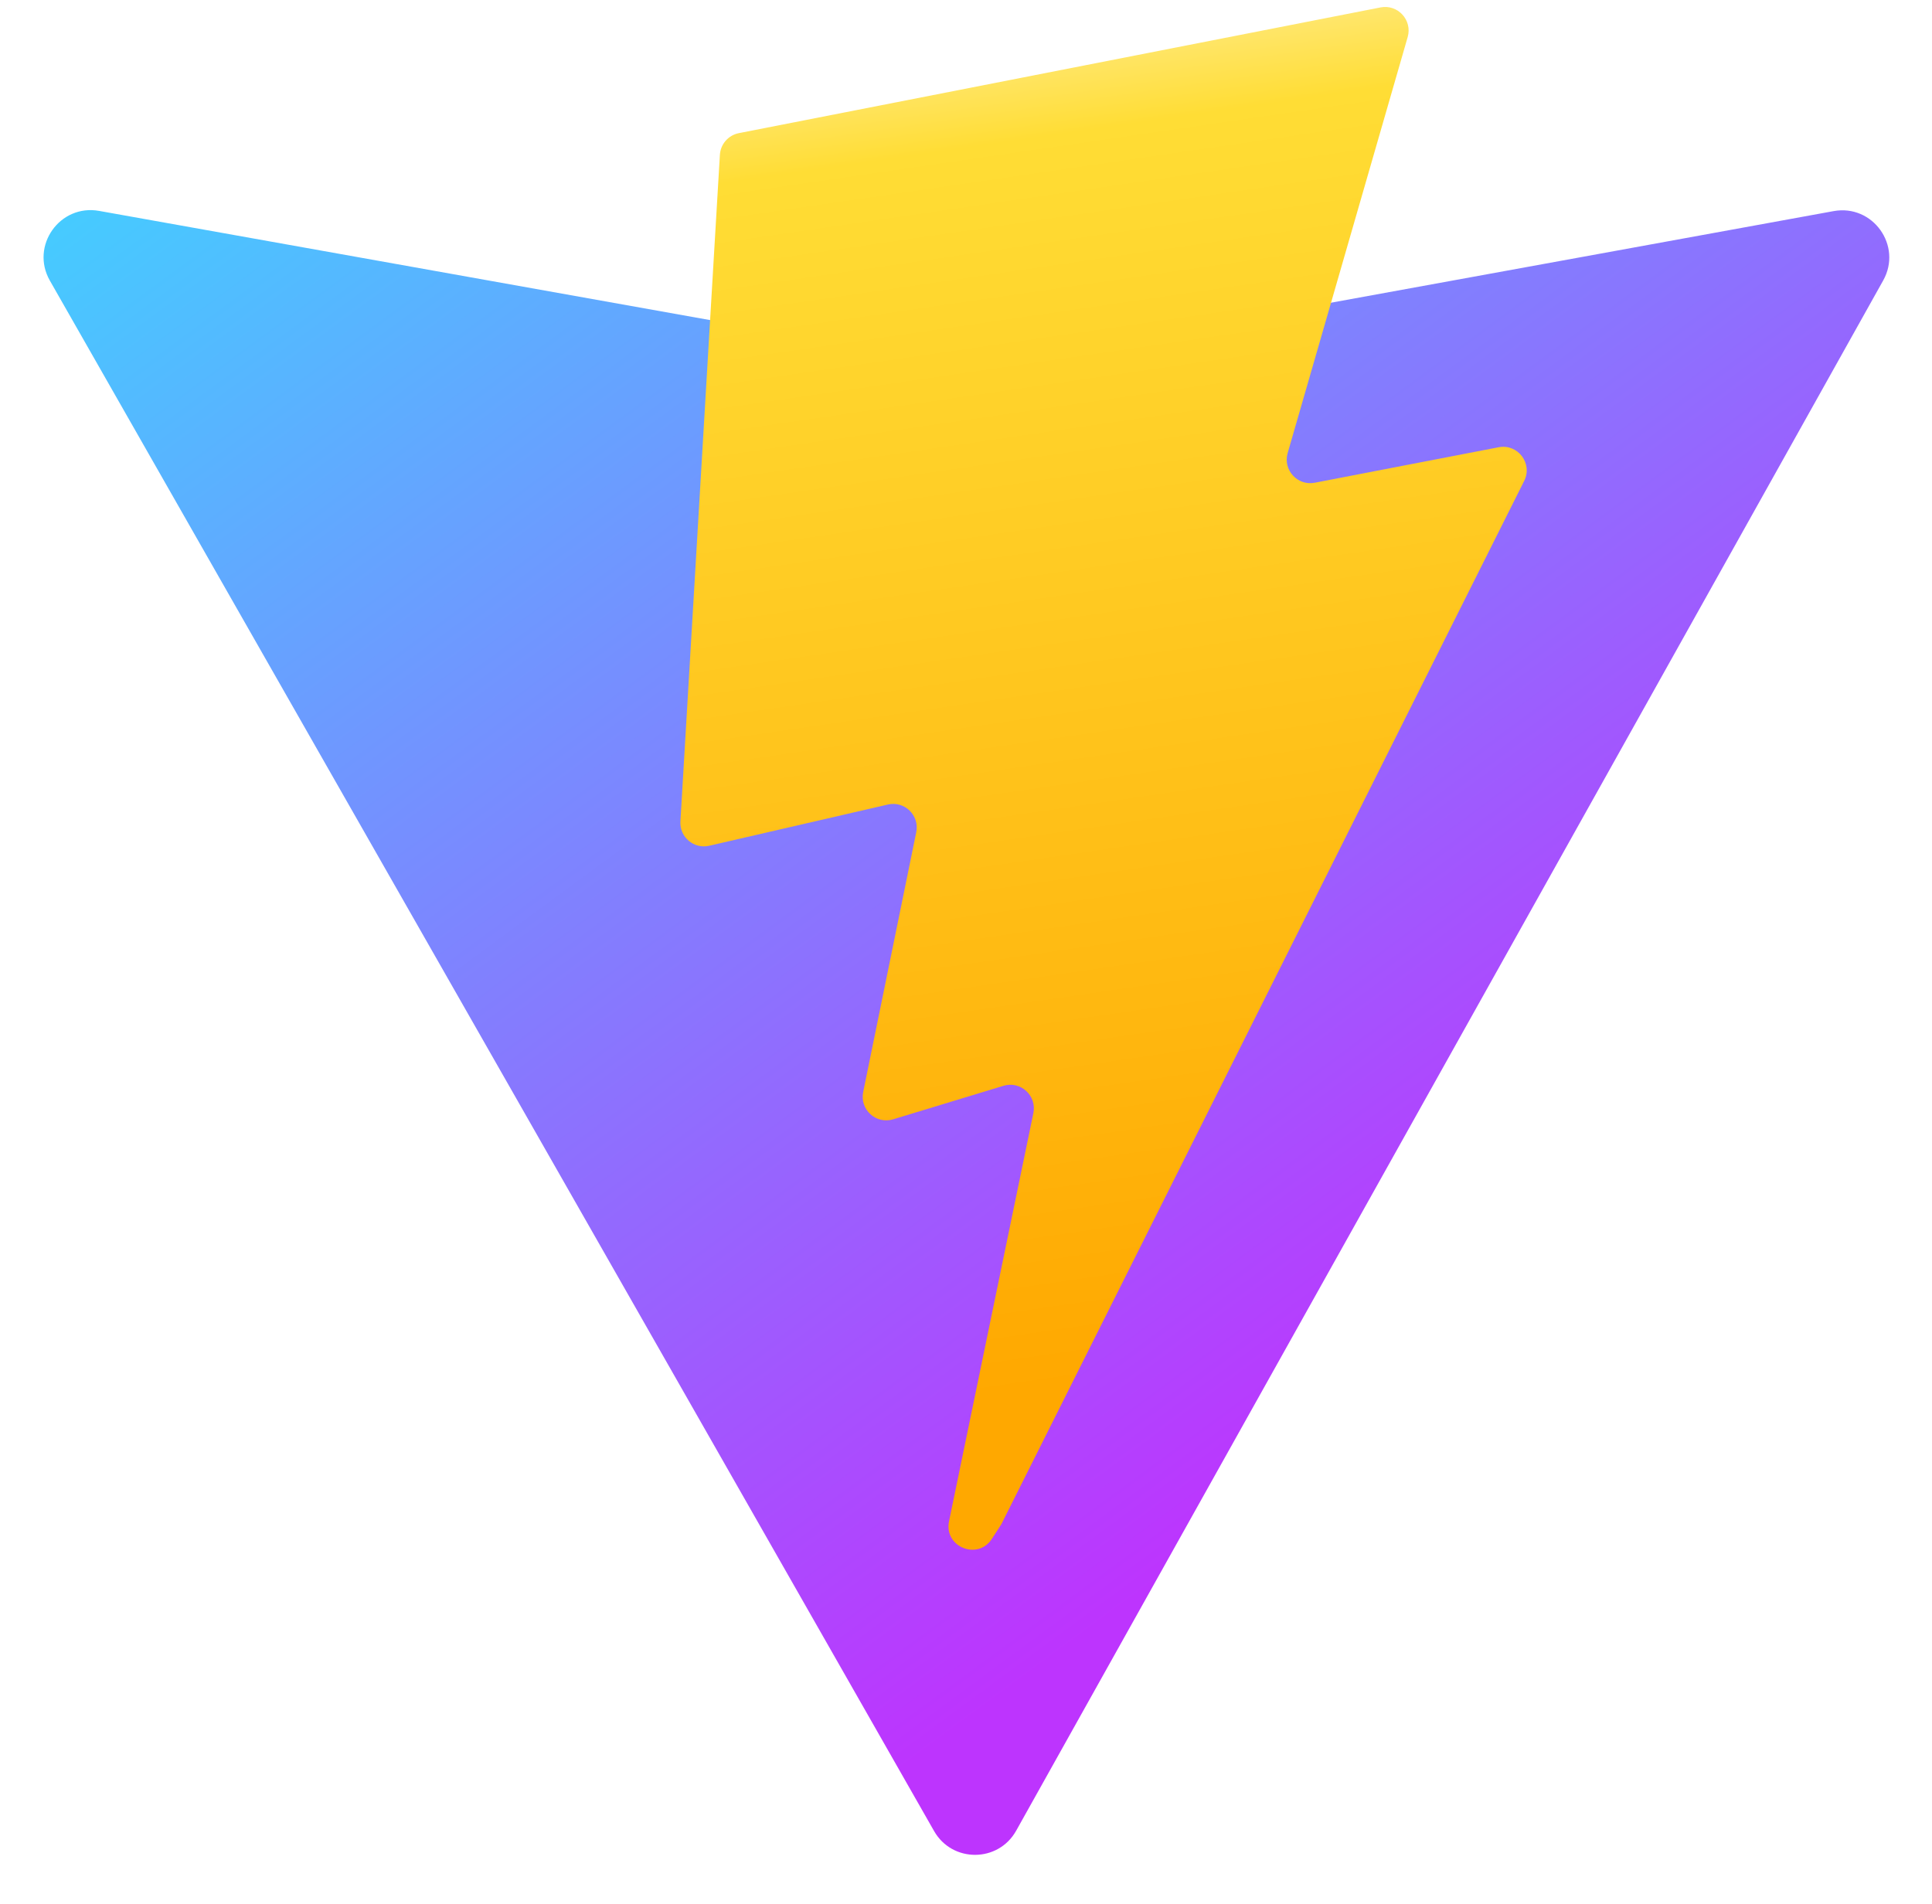
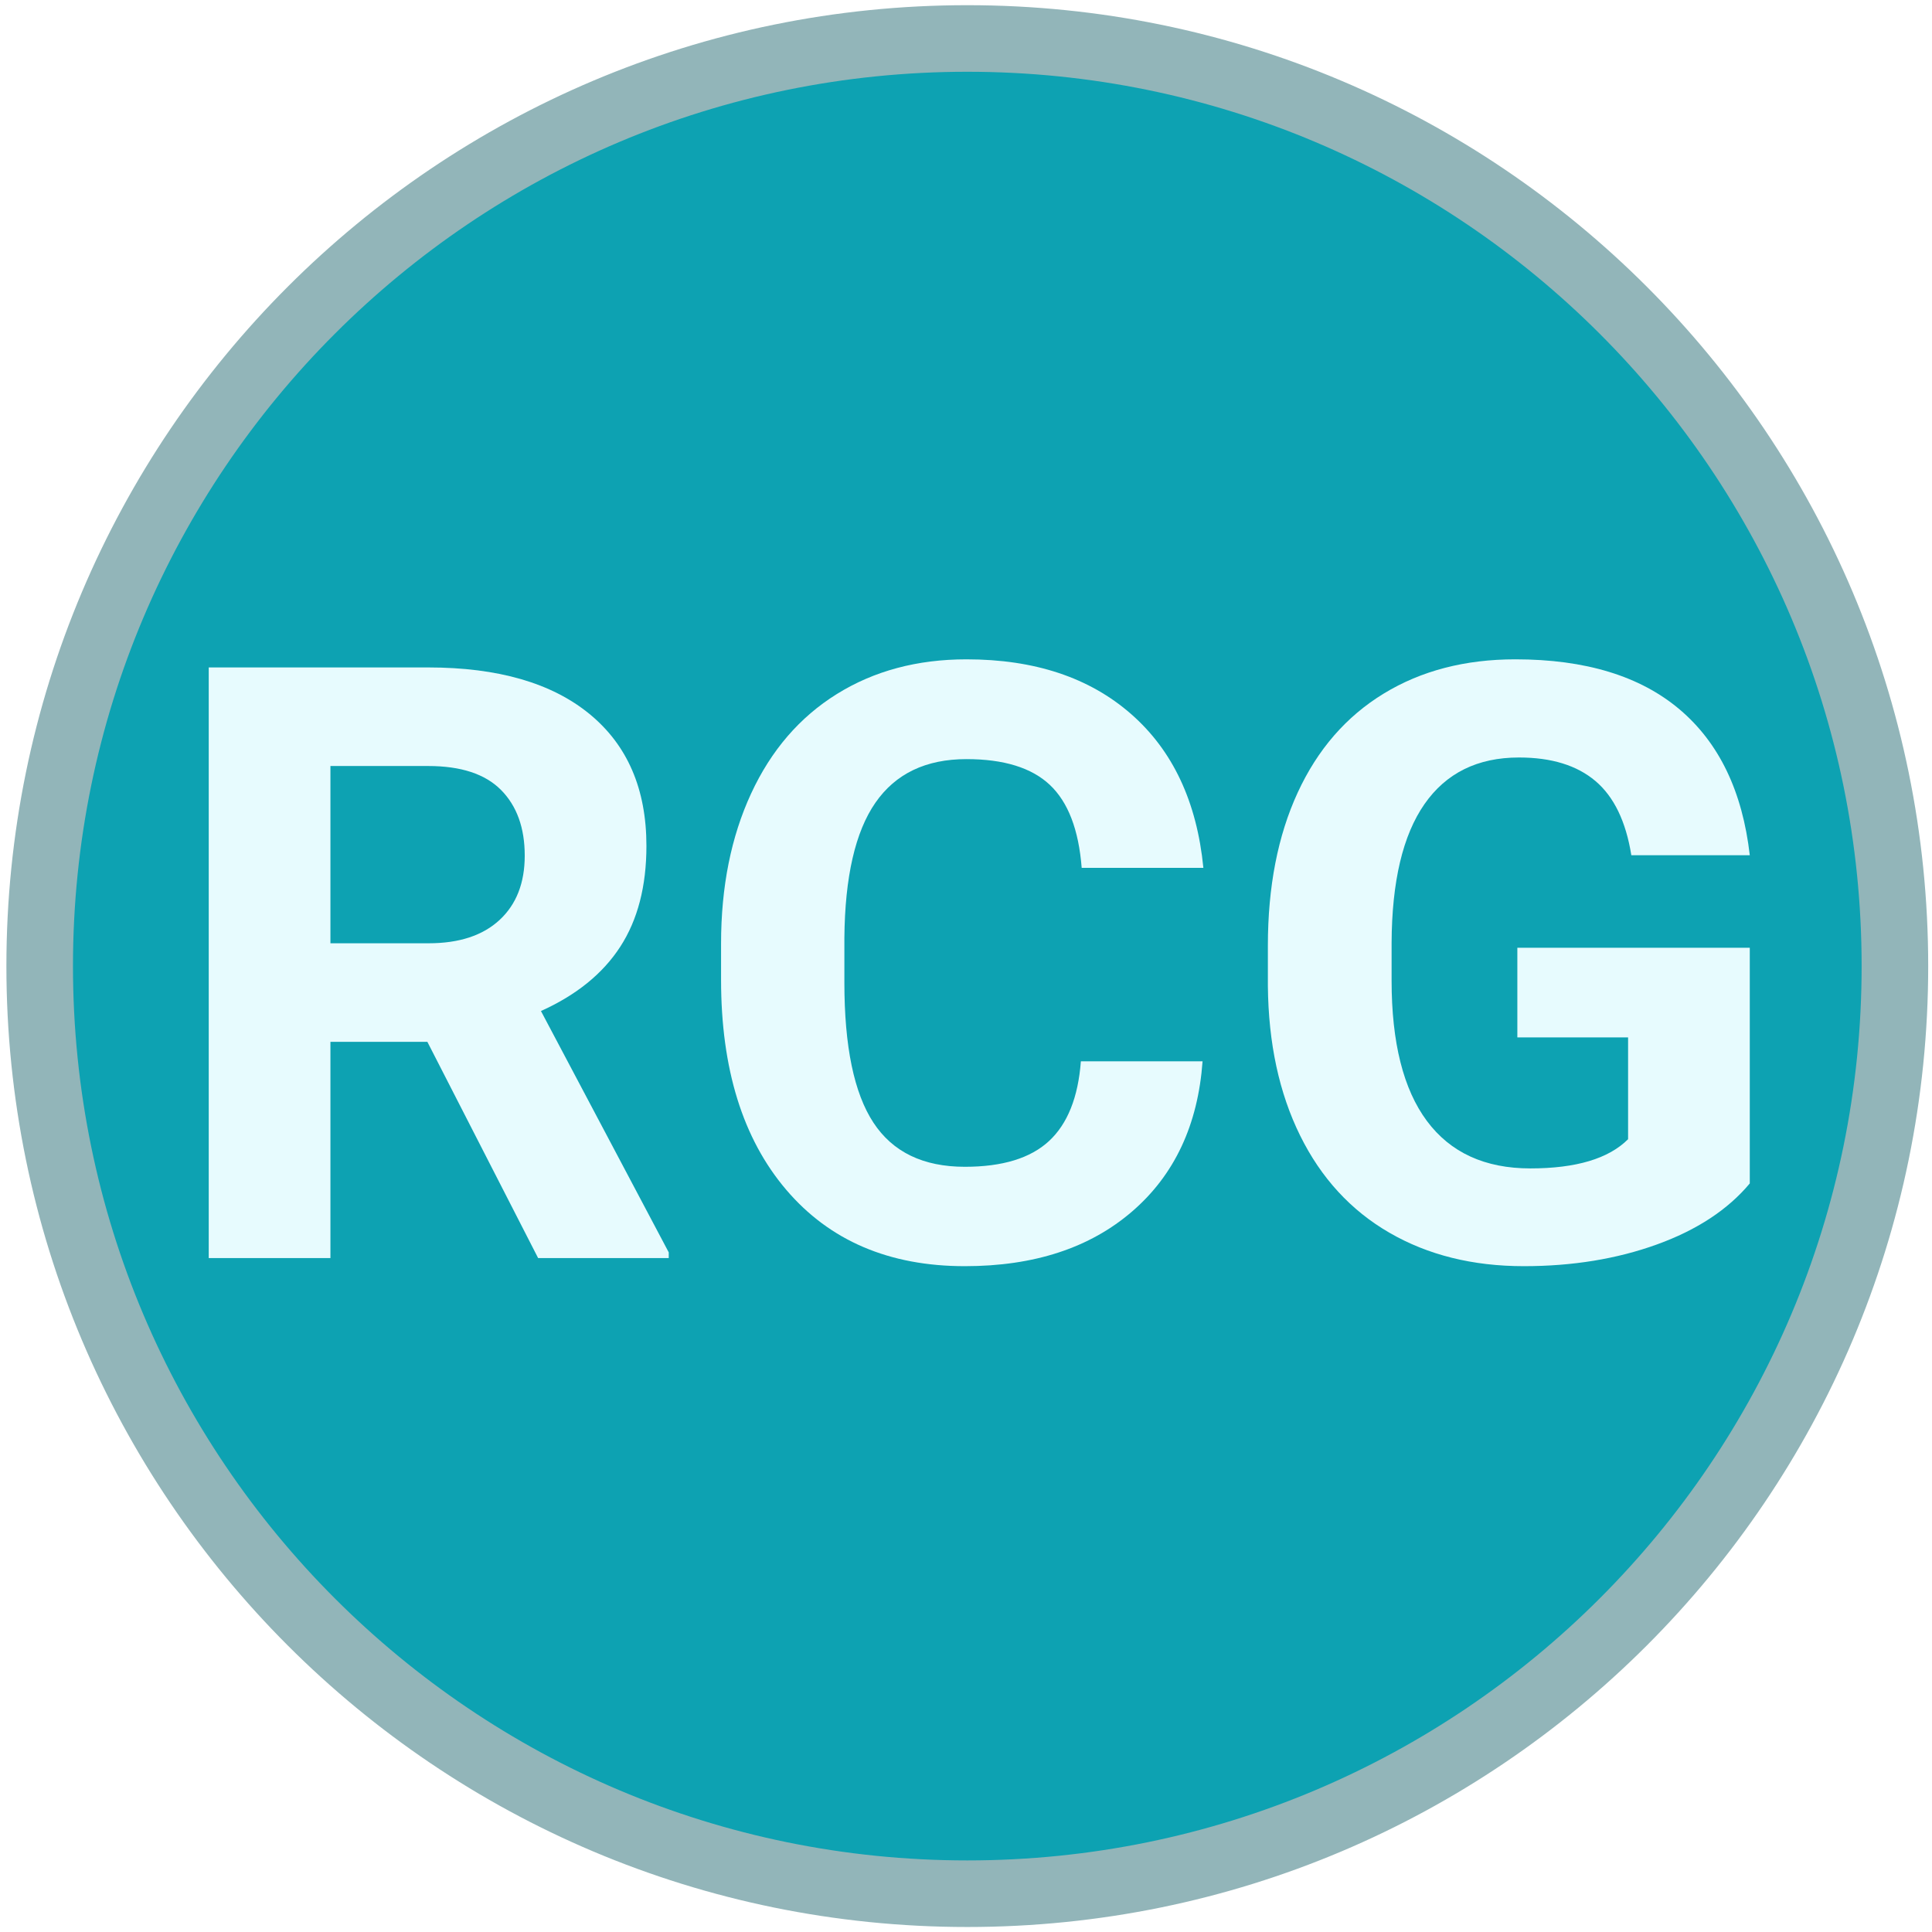
- <svg xmlns="http://www.w3.org/2000/svg" width="410" height="404" viewBox="0 0 410 404" fill="none">
-   <path d="M399.641 59.525L215.643 388.545C211.844 395.338 202.084 395.378 198.228 388.618L10.582 59.556C6.381 52.19 12.68 43.267 21.028 44.759L205.223 77.682C206.398 77.892 207.601 77.89 208.776 77.676L389.119 44.806C397.439 43.289 403.768 52.143 399.641 59.525Z" fill="url(#paint0_linear)" />
-   <path d="M292.965 1.574L156.801 28.255C154.563 28.694 152.906 30.59 152.771 32.866L144.395 174.33C144.198 177.662 147.258 180.248 150.51 179.498L188.42 170.749C191.967 169.931 195.172 173.055 194.443 176.622L183.18 231.775C182.422 235.487 185.907 238.661 189.532 237.56L212.947 230.446C216.577 229.344 220.065 232.527 219.297 236.242L201.398 322.875C200.278 328.294 207.486 331.249 210.492 326.603L212.5 323.5L323.454 102.072C325.312 98.365 322.108 94.137 318.036 94.923L279.014 102.454C275.347 103.161 272.227 99.746 273.262 96.158L298.731 7.867C299.767 4.273 296.636 0.855 292.965 1.574Z" fill="url(#paint1_linear)" />
-   <defs>
-     <linearGradient id="paint0_linear" x1="6" y1="33" x2="235" y2="344" gradientUnits="userSpaceOnUse">
-       <stop stop-color="#41D1FF" />
-       <stop offset="1" stop-color="#BD34FE" />
-     </linearGradient>
-     <linearGradient id="paint1_linear" x1="194.651" y1="8.818" x2="236.076" y2="292.989" gradientUnits="userSpaceOnUse">
-       <stop stop-color="#FFEA83" />
-       <stop offset="0.083" stop-color="#FFDD35" />
-       <stop offset="1" stop-color="#FFA800" />
-     </linearGradient>
-   </defs>
+ <svg xmlns="http://www.w3.org/2000/svg" width="100%" height="100%" viewBox="0 0 2500 2500" version="1.1" xml:space="preserve" style="fill-rule:evenodd;clip-rule:evenodd;stroke-linecap:round;stroke-linejoin:round;stroke-miterlimit:1.5;">
+   <circle cx="1251.68" cy="1250.12" r="1200.33" style="fill:#0da2b2;stroke:#92b5b9;stroke-width:86.15px;" />
+   <path d="M553.025,1348.15l-125.452,-0l0,279.773l-157.47,-0l-0,-764.258l283.972,-0c90.283,-0 159.92,20.121 208.911,60.364c48.991,40.242 73.486,97.107 73.486,170.593c0,52.14 -11.285,95.62 -33.856,130.438c-22.571,34.819 -56.777,62.551 -102.618,83.197l165.344,312.317l-0,7.349l-169.019,-0l-143.298,-279.773Zm-125.452,-127.551l127.027,-0c39.542,-0 70.162,-10.061 91.858,-30.182c21.696,-20.122 32.544,-47.854 32.544,-83.197c-0,-36.044 -10.236,-64.388 -30.707,-85.035c-20.471,-20.646 -51.878,-30.969 -94.22,-30.969l-126.502,0l0,229.383Z" style="fill:#e7fbfe;fill-rule:nonzero;" />
+   <path d="M1556.11,1373.35c-5.948,82.235 -36.305,146.973 -91.07,194.214c-54.765,47.241 -126.939,70.862 -216.522,70.862c-97.982,-0 -175.055,-32.982 -231.22,-98.944c-56.164,-65.963 -84.247,-156.509 -84.247,-271.637l0,-46.717c0,-73.486 12.948,-138.224 38.843,-194.213c25.895,-55.99 62.901,-98.944 111.017,-128.864c48.116,-29.919 104.018,-44.879 167.706,-44.879c88.184,-0 159.221,23.621 213.111,70.862c53.89,47.241 85.034,113.554 93.432,198.938l-157.47,-0c-3.85,-49.341 -17.585,-85.122 -41.205,-107.343c-23.621,-22.221 -59.577,-33.331 -107.868,-33.331c-52.49,-0 -91.77,18.809 -117.84,56.427c-26.07,37.618 -39.455,95.97 -40.155,175.055l-0,57.739c-0,82.585 12.51,142.949 37.53,181.091c25.021,38.143 64.476,57.215 118.366,57.215c48.641,-0 84.946,-11.111 108.917,-33.332c23.97,-22.22 37.705,-56.602 41.205,-103.143l157.47,0Z" style="fill:#e7fbfe;fill-rule:nonzero;" />
+   <path d="M2264.21,1531.34c-28.345,33.943 -68.413,60.276 -120.203,78.998c-51.79,18.721 -109.18,28.082 -172.168,28.082c-66.138,-0 -124.139,-14.435 -174.005,-43.305c-49.866,-28.869 -88.359,-70.774 -115.479,-125.714c-27.12,-54.939 -41.029,-119.502 -41.729,-193.689l-0,-51.965c-0,-76.286 12.86,-142.336 38.58,-198.151c25.72,-55.814 62.813,-98.506 111.279,-128.076c48.466,-29.569 105.243,-44.354 170.331,-44.354c90.633,-0 161.495,21.608 212.586,64.825c51.09,43.217 81.359,106.118 90.808,188.703l-153.272,-0c-6.999,-43.742 -22.483,-75.761 -46.454,-96.057c-23.97,-20.297 -56.952,-30.445 -98.944,-30.445c-53.54,0 -94.307,20.122 -122.302,60.364c-27.995,40.243 -42.167,100.081 -42.517,179.517l-0,48.816c-0,80.135 15.222,140.673 45.666,181.616c30.445,40.942 75.061,61.413 133.851,61.413c59.139,0 101.306,-12.597 126.501,-37.793l-0,-131.75l-143.298,-0l-0,-116.004l300.769,0l-0,304.969Z" style="fill:#e7fbfe;fill-rule:nonzero;" />
</svg>
